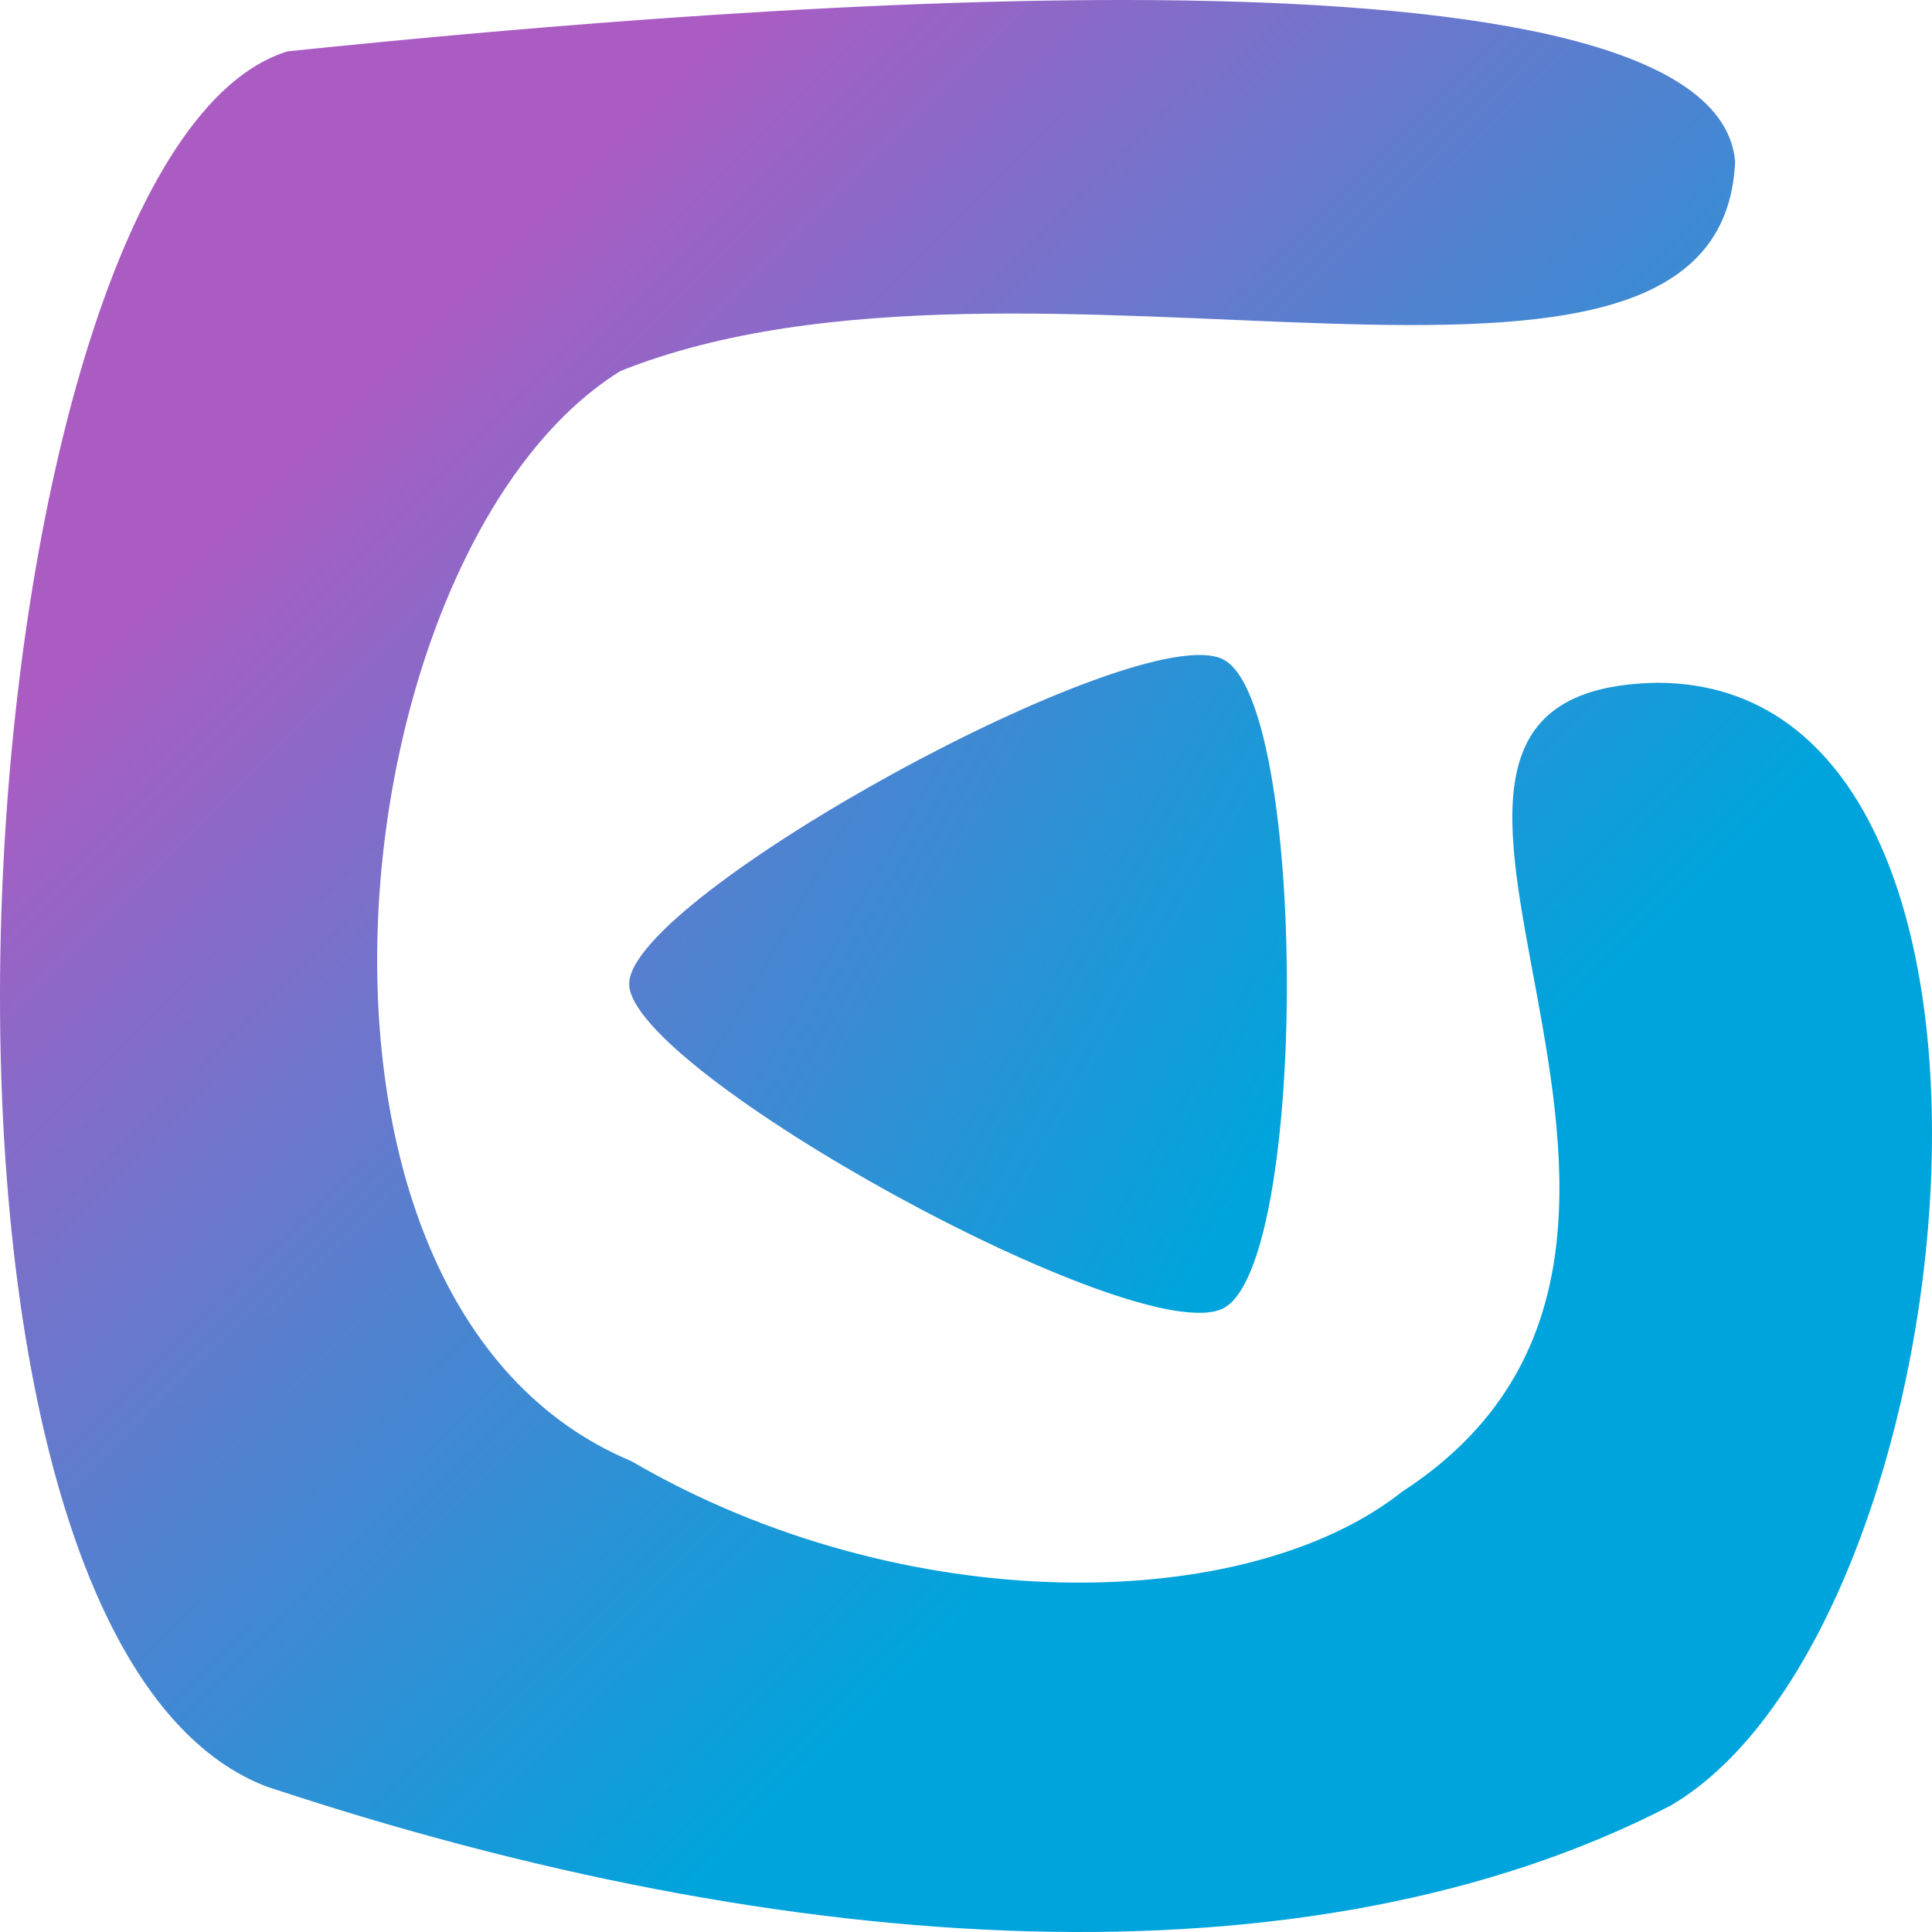
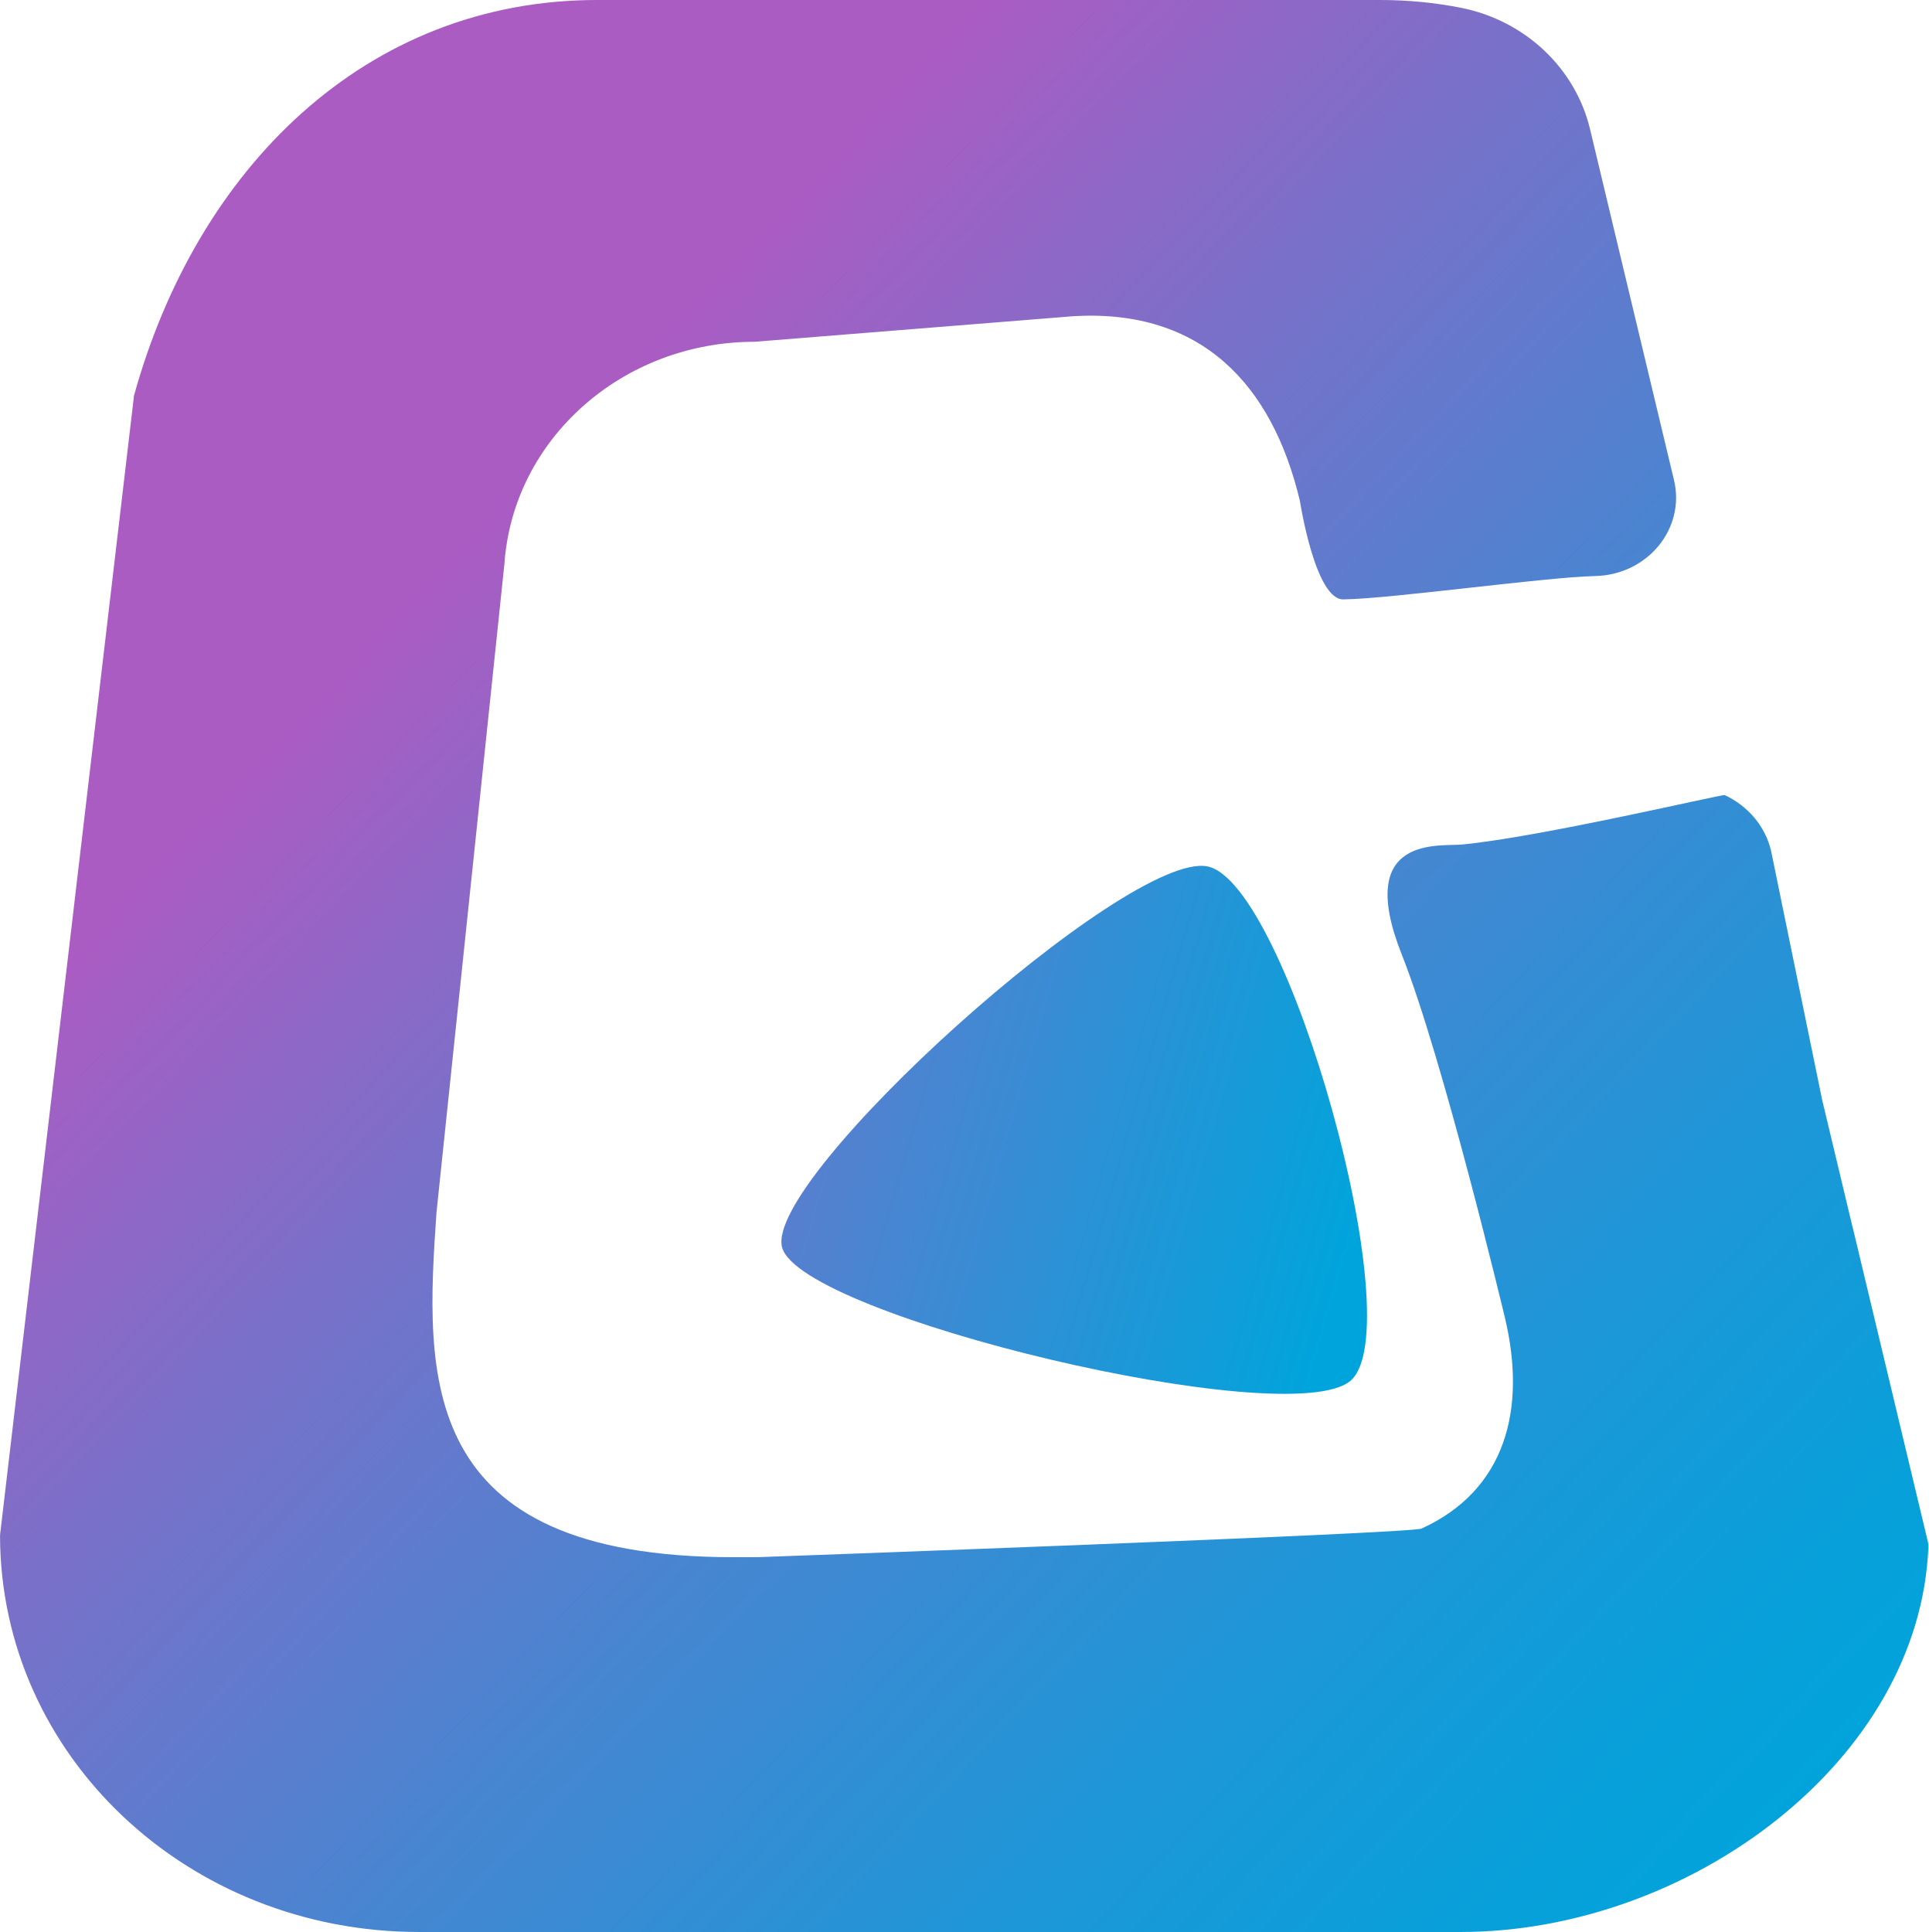
- <svg xmlns="http://www.w3.org/2000/svg" xmlns:xlink="http://www.w3.org/1999/xlink" width="120mm" height="120mm" viewBox="0 0 120 120" version="1.1" id="svg1">
+ <svg xmlns="http://www.w3.org/2000/svg" xmlns:xlink="http://www.w3.org/1999/xlink" width="63.494mm" height="63.617mm" viewBox="0 0 63.494 63.617" version="1.1" id="svg1">
  <defs id="defs1">
-     <linearGradient id="linearGradient4">
-       <stop style="stop-color:#aa5cc3;stop-opacity:1;" offset="0.193" id="stop3" />
-       <stop style="stop-color:#00a4dc;stop-opacity:1;" offset="0.721" id="stop4" />
+     <linearGradient id="linear-gradient-2" x1="57.35" y1="83.03" x2="250.51" y2="257.43" gradientUnits="userSpaceOnUse" gradientTransform="matrix(0.2449034,0,0,0.2321182,39.42292,32.80601)">
+       <stop offset="0" stop-color="#aa5cc3" id="stop3" />
+       <stop offset=".21" stop-color="#7a70c9" id="stop4" />
+       <stop offset=".47" stop-color="#4686d1" id="stop5" />
+       <stop offset=".7" stop-color="#1f96d7" id="stop6" />
+       <stop offset=".89" stop-color="#08a0da" id="stop7" />
+       <stop offset="1" stop-color="#00a4dc" id="stop8" />
    </linearGradient>
+     <linearGradient xlink:href="#linearGradient29" id="linearGradient9" gradientUnits="userSpaceOnUse" x1="26.114" y1="82.989" x2="149.557" y2="154.259" gradientTransform="matrix(0.4433788,-0.1105527,0.1166421,0.4202322,16.90656,28.34016)" />
    <linearGradient id="linearGradient29">
      <stop style="stop-color:#aa5cc3;stop-opacity:1;" offset="0.193" id="stop29" />
      <stop style="stop-color:#00a4dc;stop-opacity:1;" offset="0.733" id="stop30" />
    </linearGradient>
-     <linearGradient xlink:href="#linearGradient29" id="linearGradient30" x1="26.114" y1="82.989" x2="149.557" y2="154.259" gradientUnits="userSpaceOnUse" />
-     <linearGradient xlink:href="#linearGradient4" id="linearGradient1" gradientUnits="userSpaceOnUse" x1="26.114" y1="82.989" x2="149.557" y2="154.259" gradientTransform="matrix(1.31363,0,0,0.7513191,-16.82007,28.50411)" />
-     <linearGradient xlink:href="#linearGradient29" id="linearGradient2" gradientUnits="userSpaceOnUse" x1="26.114" y1="82.989" x2="149.557" y2="154.259" />
-     <linearGradient xlink:href="#linearGradient29" id="linearGradient3" gradientUnits="userSpaceOnUse" x1="26.114" y1="82.989" x2="149.557" y2="154.259" />
  </defs>
-   <g id="layer1">
-     <g id="g29" style="fill:url(#linearGradient30)" transform="translate(-36.07509,-67.04555)">
-       <path style="fill:url(#linearGradient1);stroke-width:0.263" d="m 53.947,70.234 c -20.319,6.171 -26.603,98.213 -1.277,107.79 32.443,10.774 64.719,12.78 87.159,1.177 18.699,-10.928 24.729,-69.652 -0.776,-69.748 -23.097,0.36 8.324,34.511 -15.872,50.233 -9.697,7.682 -30.948,8.006 -47.905,-1.893 C 51.833,147.976 56.994,101.007 74.615,90.089 99.845,80.003 143.006,96.641 143.848,77.07 142.553,62.633 83.93,67.134 53.947,70.234 Z" id="path1" />
-       <g id="g28" style="fill:url(#linearGradient3)">
-         <path id="inner-shape" d="m 75.153,128.156 c 0,5.397 31.565,22.807 36.883,20.161 5.318,-2.646 5.265,-37.703 0,-40.322 -5.265,-2.619 -36.883,14.737 -36.883,20.161 z" fill="url(#linear-gradient)" style="fill:url(#linearGradient2);stroke-width:0.265" />
-       </g>
-     </g>
+   <g id="layer1" transform="translate(-39.42297,-32.80833)">
+     <path class="cls-1" d="m 100.419,73.204 -0.999,-4.178 -1.682,-8.203 c -0.193,-0.815 -0.767,-1.479 -1.526,-1.834 -0.073,-0.035 -6.032,1.376 -8.657,1.629 -0.713,0.07 -3.551,-0.341 -1.976,3.623 1.354,3.407 3.394,11.949 3.394,11.949 0.725,3.034 0.02,5.692 -2.745,6.952 -0.36,0.165 -21.88,0.942 -21.88,0.942 h -0.762 c -10.489,0 -10.161,-5.986 -9.791,-11.351 l 2.236,-21.355 c 0.284,-4.115 3.889,-7.316 8.241,-7.316 l 10.536,-0.845 c 4.161,-0.225 6.497,2.228 7.416,6.084 0,0 0.509,3.317 1.455,3.243 1.545,-0.019 6.61,-0.731 8.27,-0.768 1.722,-0.039 2.973,-1.562 2.594,-3.154 L 91.778,37.063 C 91.301,35.065 89.65,33.488 87.534,33.066 86.684,32.897 85.786,32.808 84.843,32.808 H 59.091 c -7.631,-0.002 -13.195,5.552 -15.262,13.05 -0.005,0.016 0,0.035 -0.002,0.051 l -4.398,37.404 c 0,0.023 -0.002,0.049 -0.005,0.072 0.02,7.228 6.167,13.04 13.798,13.04 h 34.294 c 7.509,0 15.13,-5.627 15.402,-12.69 0,-0.051 -0.002,-0.1 -0.015,-0.151 L 100.421,73.204 Z" id="path9" style="fill:url(#linear-gradient-2);stroke-width:0.238" />
+     <path id="inner-shape" d="M 65.176,73.887 C 65.806,76.155 81.831,79.982 83.881,78.282 85.93,76.582 81.817,61.856 79.177,61.337 76.537,60.818 64.543,71.608 65.176,73.887 Z" fill="url(#linear-gradient)" style="fill:url(#linearGradient9);stroke-width:0.118" />
  </g>
</svg>
